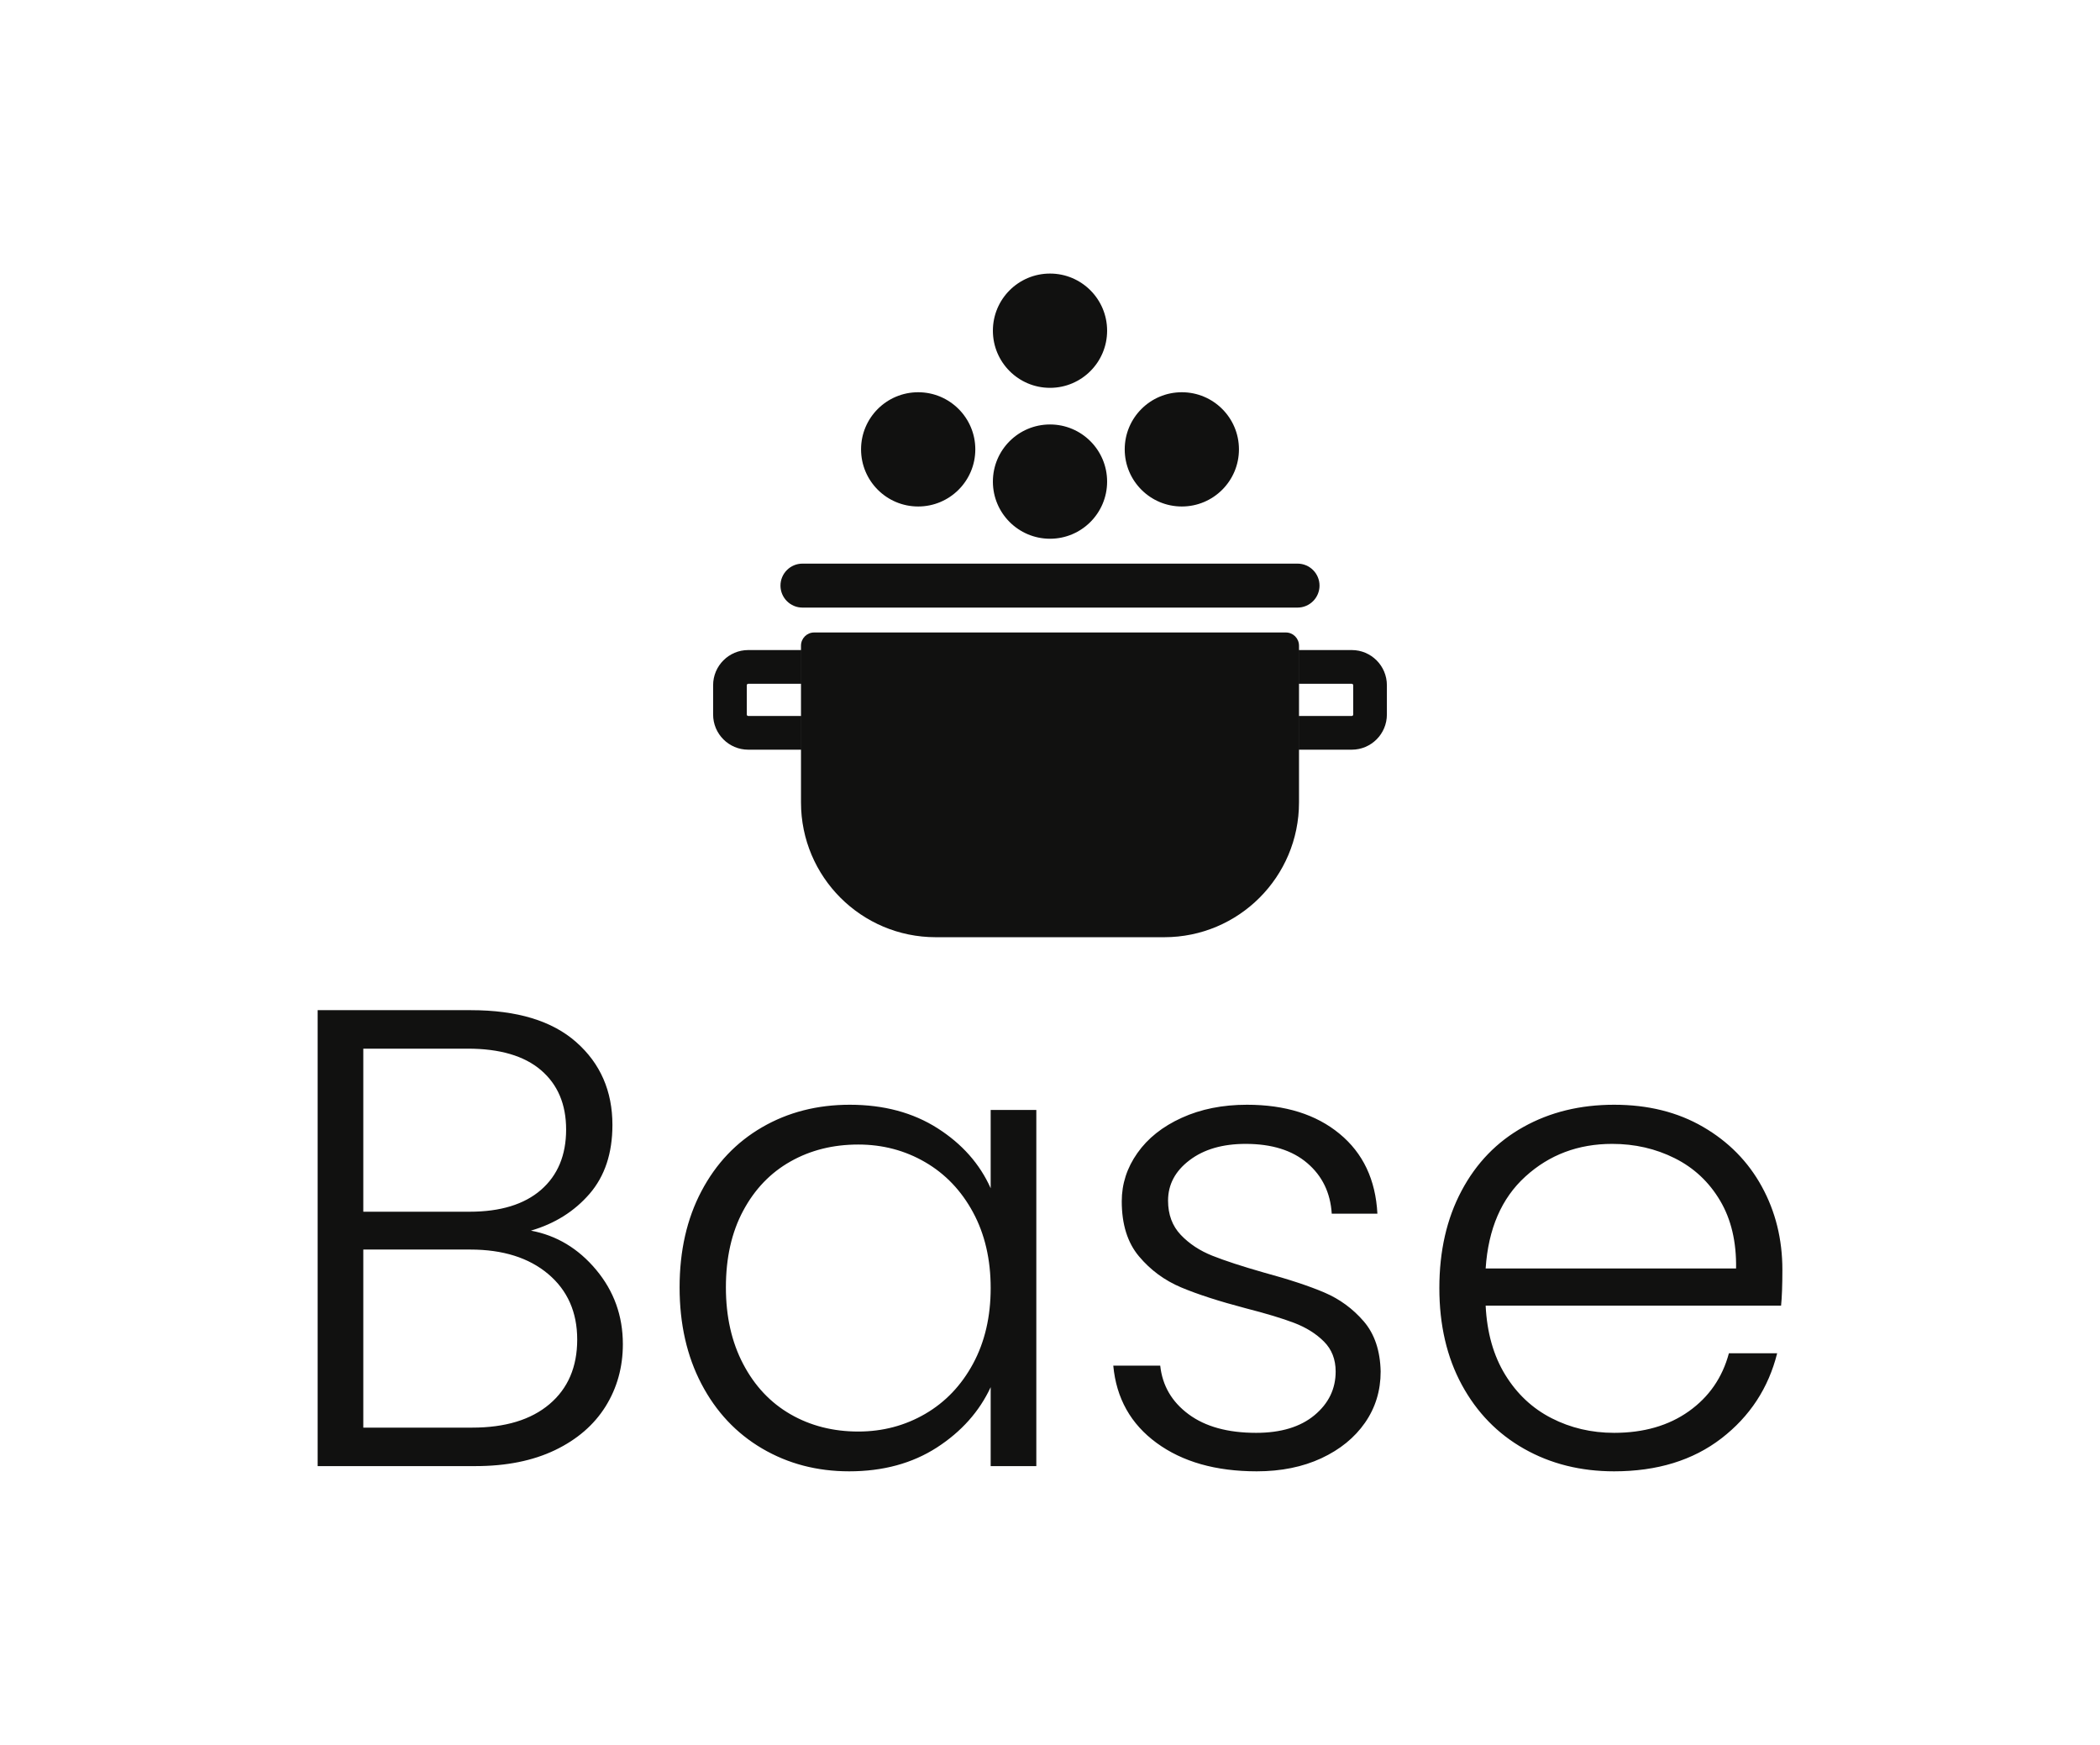
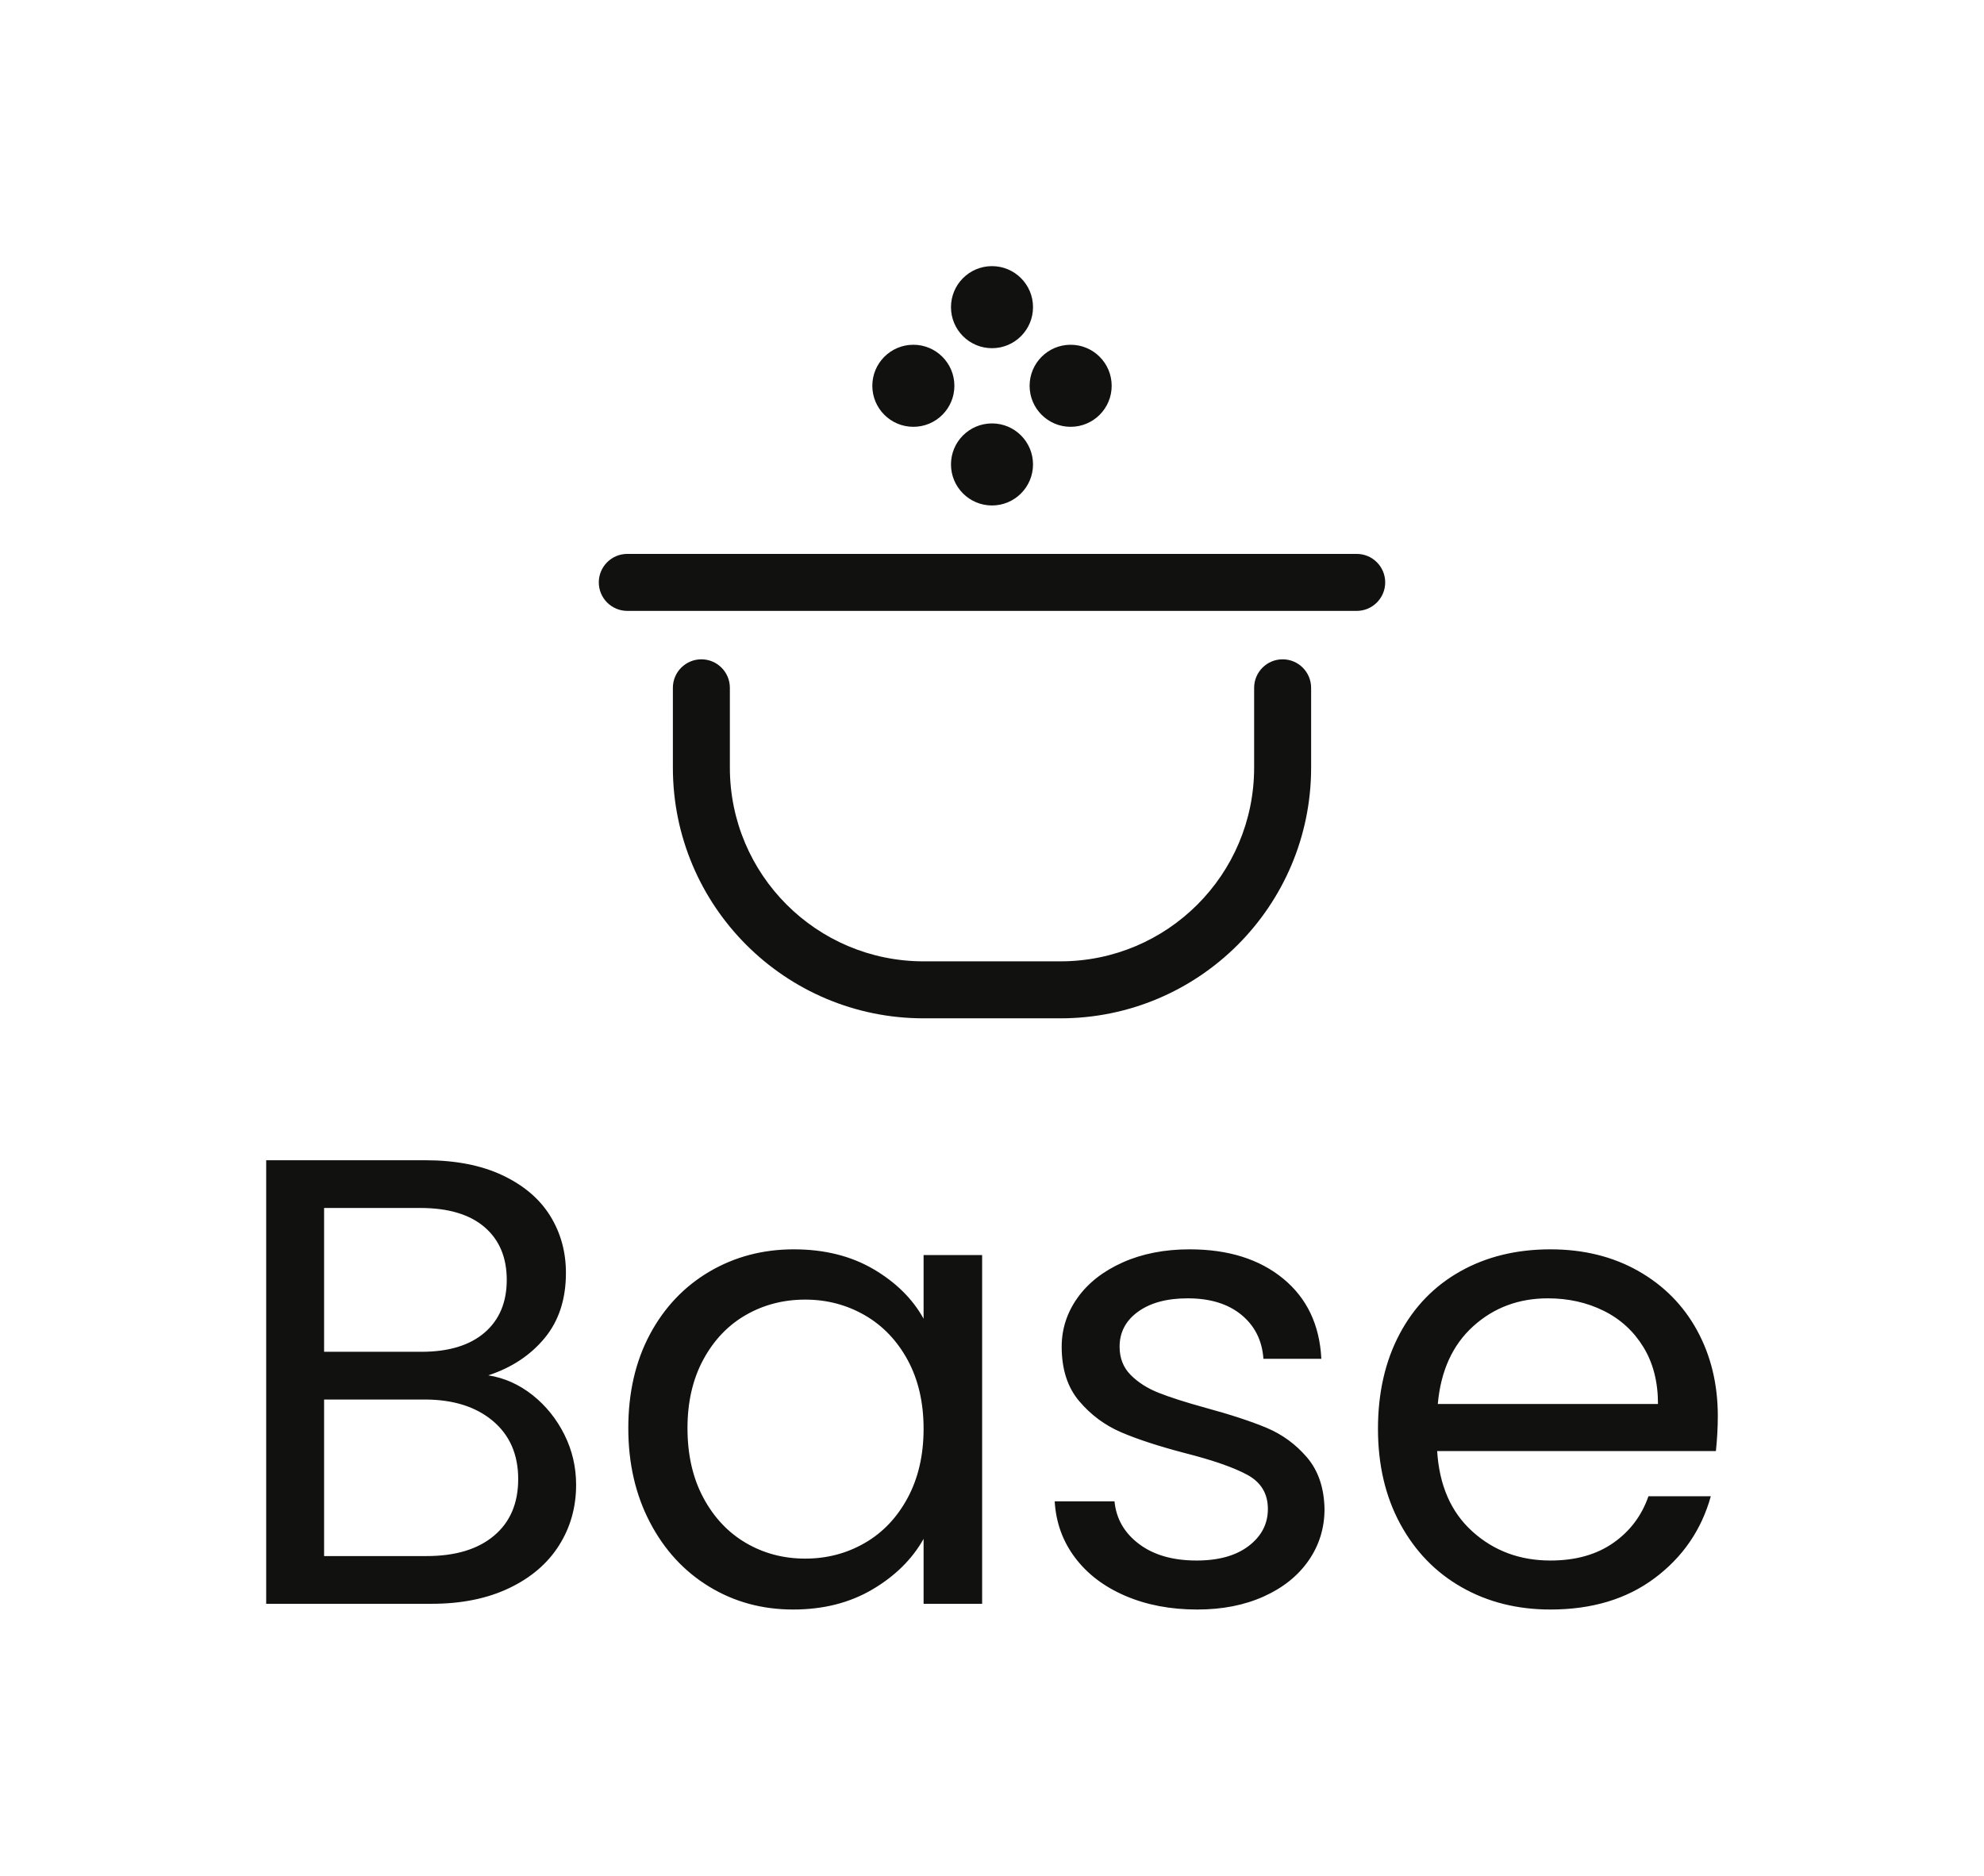
- <svg xmlns="http://www.w3.org/2000/svg" viewBox="0 0 643.91 535.02" width="644" height="535" role="img" aria-label="Base">
-   <path fill="#111110" d="M249.63 193.93L394.28 193.93C396.51 193.93 398.32 195.74 398.32 197.98L398.32 246.04C398.32 268.87 379.82 287.37 356.99 287.37L286.92 287.37C264.09 287.37 245.59 268.87 245.59 246.04L245.59 197.98C245.59 195.74 247.4 193.93 249.63 193.93ZM246.04 172.82L397.87 172.82C401.59 172.82 404.61 175.84 404.61 179.56L404.61 179.56C404.61 183.28 401.59 186.3 397.87 186.3L246.04 186.3C242.32 186.3 239.3 183.28 239.3 179.56L239.3 179.56C239.3 175.84 242.32 172.82 246.04 172.82ZM245.6 199.32L229.42 199.32C223.47 199.32 218.64 204.15 218.64 210.11L218.64 219.09C218.64 225.04 223.47 229.87 229.42 229.87L245.6 229.87L245.6 219.54L229.42 219.54C229.17 219.54 228.97 219.34 228.97 219.09L228.97 210.11C228.97 209.86 229.17 209.66 229.42 209.66L245.6 209.66ZM398.31 199.32L398.31 209.66L414.49 209.66C414.74 209.66 414.94 209.86 414.94 210.11L414.94 219.09C414.94 219.34 414.74 219.54 414.49 219.54L398.31 219.54L398.31 229.87L414.49 229.87C420.45 229.87 425.27 225.04 425.27 219.09L425.27 210.11C425.27 204.15 420.45 199.32 414.49 199.32L398.31 199.32ZM339.47 147.67C339.47 157.34 331.63 165.19 321.96 165.19C312.28 165.19 304.44 157.34 304.44 147.67C304.44 137.99 312.28 130.15 321.96 130.15C331.63 130.15 339.47 137.99 339.47 147.67ZM299.05 137.78C299.05 147.46 291.2 155.3 281.53 155.3C271.85 155.3 264.01 147.46 264.01 137.78C264.01 128.11 271.85 120.27 281.53 120.27C291.2 120.27 299.05 128.11 299.05 137.78ZM379.9 137.78C379.9 147.46 372.06 155.3 362.38 155.3C352.71 155.3 344.87 147.46 344.87 137.78C344.87 128.11 352.71 120.27 362.38 120.27C372.06 120.27 379.9 128.11 379.9 137.78ZM339.47 101.4C339.47 111.07 331.63 118.92 321.96 118.92C312.28 118.92 304.44 111.07 304.44 101.4C304.44 91.72 312.28 83.88 321.96 83.88C331.63 83.88 339.47 91.72 339.47 101.4Z" />
-   <path fill="#111110" d="M190.96 412.14C190.96 419.2 189.19 425.57 185.66 431.24C182.12 436.9 176.96 441.37 170.16 444.64C163.36 447.9 155.22 449.54 145.76 449.54L97.36 449.54L97.36 309.74L144.36 309.74C158.49 309.74 169.26 313 176.66 319.54C184.06 326.07 187.76 334.54 187.76 344.94C187.76 353.6 185.42 360.64 180.76 366.04C176.09 371.44 170.09 375.2 162.76 377.34C170.62 378.8 177.29 382.8 182.76 389.34C188.22 395.87 190.96 403.47 190.96 412.14ZM111.36 371.54L143.96 371.54C153.42 371.54 160.72 369.3 165.86 364.84C170.99 360.37 173.56 354.2 173.56 346.34C173.56 338.6 170.99 332.54 165.86 328.14C160.72 323.74 153.22 321.54 143.36 321.54L111.36 321.54ZM176.96 410.74C176.96 402.34 173.99 395.64 168.06 390.64C162.12 385.64 154.16 383.14 144.16 383.14L111.36 383.14L111.36 437.74L144.76 437.74C154.89 437.74 162.79 435.34 168.46 430.54C174.12 425.74 176.96 419.14 176.96 410.74ZM260.56 338.74C270.96 338.74 279.92 341.14 287.46 345.94C294.99 350.74 300.42 356.87 303.76 364.34L303.76 340.34L317.76 340.34L317.76 449.54L303.76 449.54L303.76 425.34C300.29 432.8 294.79 438.97 287.26 443.84C279.72 448.7 270.76 451.14 260.36 451.14C250.49 451.14 241.59 448.8 233.66 444.14C225.72 439.47 219.52 432.87 215.06 424.34C210.59 415.8 208.36 405.94 208.36 394.74C208.36 383.54 210.59 373.7 215.06 365.24C219.52 356.77 225.72 350.24 233.66 345.64C241.59 341.04 250.56 338.74 260.56 338.74ZM263.16 350.94C255.42 350.94 248.49 352.67 242.36 356.14C236.22 359.6 231.39 364.64 227.86 371.24C224.32 377.84 222.56 385.67 222.56 394.74C222.56 403.67 224.32 411.5 227.86 418.24C231.39 424.97 236.22 430.1 242.36 433.64C248.49 437.17 255.42 438.94 263.16 438.94C270.62 438.94 277.46 437.14 283.66 433.54C289.86 429.94 294.76 424.8 298.36 418.14C301.96 411.47 303.76 403.74 303.76 394.94C303.76 386.14 301.96 378.4 298.36 371.74C294.76 365.07 289.86 359.94 283.66 356.34C277.46 352.74 270.62 350.94 263.16 350.94ZM341.36 418.74L355.76 418.74C356.42 424.87 359.32 429.84 364.46 433.64C369.59 437.44 376.49 439.34 385.16 439.34C392.76 439.34 398.72 437.54 403.06 433.94C407.39 430.34 409.56 425.87 409.56 420.54C409.56 416.8 408.36 413.74 405.96 411.34C403.56 408.94 400.52 407.04 396.86 405.64C393.19 404.24 388.22 402.74 381.96 401.14C373.82 399 367.22 396.87 362.16 394.74C357.09 392.6 352.79 389.44 349.26 385.24C345.72 381.04 343.96 375.4 343.96 368.34C343.96 363 345.56 358.07 348.76 353.54C351.96 349 356.49 345.4 362.36 342.74C368.22 340.07 374.89 338.74 382.36 338.74C394.09 338.74 403.56 341.7 410.76 347.64C417.96 353.57 421.82 361.74 422.36 372.14L408.36 372.14C407.96 365.74 405.46 360.57 400.86 356.64C396.26 352.7 389.96 350.74 381.96 350.74C374.89 350.74 369.16 352.4 364.76 355.74C360.36 359.07 358.16 363.2 358.16 368.14C358.16 372.4 359.46 375.9 362.06 378.64C364.66 381.37 367.89 383.5 371.76 385.04C375.62 386.57 380.82 388.27 387.36 390.14C395.22 392.27 401.49 394.34 406.16 396.34C410.82 398.34 414.82 401.27 418.16 405.14C421.49 409 423.22 414.14 423.36 420.54C423.36 426.4 421.76 431.64 418.56 436.24C415.36 440.84 410.89 444.47 405.16 447.14C399.42 449.8 392.82 451.14 385.36 451.14C372.82 451.14 362.59 448.24 354.66 442.44C346.72 436.64 342.29 428.74 341.36 418.74ZM546.16 400.34L455.56 400.34C455.96 408.6 457.96 415.67 461.56 421.54C465.16 427.4 469.89 431.84 475.76 434.84C481.62 437.84 488.02 439.34 494.96 439.34C504.02 439.34 511.66 437.14 517.86 432.74C524.06 428.34 528.16 422.4 530.16 414.94L544.96 414.94C542.29 425.6 536.59 434.3 527.86 441.04C519.12 447.77 508.16 451.14 494.96 451.14C484.69 451.14 475.49 448.84 467.36 444.24C459.22 439.64 452.86 433.1 448.26 424.64C443.66 416.17 441.36 406.27 441.36 394.94C441.36 383.6 443.62 373.67 448.16 365.14C452.69 356.6 459.02 350.07 467.16 345.54C475.29 341 484.56 338.74 494.96 338.74C505.36 338.74 514.46 341 522.26 345.54C530.06 350.07 536.06 356.17 540.26 363.84C544.46 371.5 546.56 380 546.56 389.34C546.56 394.14 546.42 397.8 546.16 400.34ZM494.36 350.74C483.96 350.74 475.09 354.07 467.76 360.74C460.42 367.4 456.36 376.8 455.56 388.94L532.36 388.94C532.49 380.8 530.86 373.87 527.46 368.14C524.06 362.4 519.42 358.07 513.56 355.14C507.69 352.2 501.29 350.74 494.36 350.74Z" />
+ <svg xmlns="http://www.w3.org/2000/svg" viewBox="0 0 623.48 589.48" width="623" height="589" role="img" aria-label="Base">
+   <path fill="#111110" d="M197.12 174.08L426.36 174.08C431.3 174.08 435.31 178.09 435.31 183.03L435.31 183.03C435.31 187.98 431.3 191.99 426.36 191.99L197.12 191.99C192.18 191.99 188.17 187.98 188.17 183.03L188.17 183.03C188.17 178.09 192.18 174.08 197.12 174.08ZM211.45 216.17L211.45 241.24C211.45 284.76 246.73 320.04 290.25 320.04L333.23 320.04C376.75 320.04 412.03 284.76 412.03 241.24L412.03 216.17C412.03 211.22 408.02 207.21 403.07 207.21C398.13 207.21 394.12 211.22 394.12 216.17L394.12 241.24C394.12 274.87 366.86 302.13 333.23 302.13L290.25 302.13C256.62 302.13 229.36 274.87 229.36 241.24L229.36 216.17C229.36 211.22 225.35 207.21 220.41 207.21C215.46 207.21 211.45 211.22 211.45 216.17ZM324.63 145.96C324.63 153.08 318.86 158.86 311.74 158.86C304.62 158.86 298.85 153.08 298.85 145.96C298.85 138.84 304.62 133.07 311.74 133.07C318.86 133.07 324.63 138.84 324.63 145.96ZM299.92 121.25C299.92 128.37 294.15 134.14 287.03 134.14C279.9 134.14 274.13 128.37 274.13 121.25C274.13 114.13 279.9 108.35 287.03 108.35C294.15 108.35 299.92 114.13 299.92 121.25ZM349.35 121.25C349.35 128.37 343.58 134.14 336.45 134.14C329.33 134.14 323.56 128.37 323.56 121.25C323.56 114.13 329.33 108.35 336.45 108.35C343.58 108.35 349.35 114.13 349.35 121.25ZM324.63 96.53C324.63 103.66 318.86 109.43 311.74 109.43C304.62 109.43 298.85 103.66 298.85 96.53C298.85 89.41 304.62 83.64 311.74 83.64C318.86 83.64 324.63 89.41 324.63 96.53Z" />
+   <path fill="#111110" d="M181.04 466.64C181.04 473.71 179.24 480.08 175.64 485.74C172.04 491.41 166.81 495.88 159.94 499.14C153.07 502.41 144.97 504.04 135.64 504.04L83.64 504.04L83.64 364.64L133.64 364.64C143.11 364.64 151.17 366.21 157.84 369.34C164.51 372.48 169.51 376.71 172.84 382.04C176.17 387.38 177.84 393.38 177.84 400.04C177.84 408.31 175.61 415.14 171.14 420.54C166.67 425.94 160.77 429.84 153.44 432.24C158.51 433.04 163.14 435.11 167.34 438.44C171.54 441.78 174.87 445.91 177.34 450.84C179.81 455.78 181.04 461.04 181.04 466.64ZM101.84 424.84L132.44 424.84C140.97 424.84 147.57 422.84 152.24 418.84C156.91 414.84 159.24 409.31 159.24 402.24C159.24 395.18 156.91 389.64 152.24 385.64C147.57 381.64 140.84 379.64 132.04 379.64L101.84 379.64ZM162.84 464.84C162.84 457.11 160.17 451.01 154.84 446.54C149.51 442.08 142.37 439.84 133.44 439.84L101.84 439.84L101.84 489.04L134.04 489.04C143.11 489.04 150.17 486.91 155.24 482.64C160.31 478.38 162.84 472.44 162.84 464.84ZM249.44 392.64C259.04 392.64 267.37 394.71 274.44 398.84C281.51 402.98 286.77 408.18 290.24 414.44L290.24 394.44L308.64 394.44L308.64 504.04L290.24 504.04L290.24 483.64C286.64 490.04 281.27 495.34 274.14 499.54C267.01 503.74 258.71 505.84 249.24 505.84C239.51 505.84 230.71 503.44 222.84 498.64C214.97 493.84 208.77 487.11 204.24 478.44C199.71 469.78 197.44 459.91 197.44 448.84C197.44 437.64 199.71 427.81 204.24 419.34C208.77 410.88 215.01 404.31 222.94 399.64C230.87 394.98 239.71 392.64 249.44 392.64ZM253.04 408.44C246.24 408.44 240.04 410.04 234.44 413.24C228.84 416.44 224.37 421.11 221.04 427.24C217.71 433.38 216.04 440.58 216.04 448.84C216.04 457.24 217.71 464.54 221.04 470.74C224.37 476.94 228.84 481.68 234.44 484.94C240.04 488.21 246.24 489.84 253.04 489.84C259.84 489.84 266.07 488.21 271.74 484.94C277.41 481.68 281.91 476.94 285.24 470.74C288.57 464.54 290.24 457.31 290.24 449.04C290.24 440.78 288.57 433.58 285.24 427.44C281.91 421.31 277.41 416.61 271.74 413.34C266.07 410.08 259.84 408.44 253.04 408.44ZM331.44 471.84L350.24 471.84C350.77 477.31 353.34 481.78 357.94 485.24C362.54 488.71 368.57 490.44 376.04 490.44C382.97 490.44 388.44 488.91 392.44 485.84C396.44 482.78 398.44 478.91 398.44 474.24C398.44 469.44 396.31 465.88 392.04 463.54C387.77 461.21 381.17 458.91 372.24 456.64C364.11 454.51 357.47 452.34 352.34 450.14C347.21 447.94 342.81 444.68 339.14 440.34C335.47 436.01 333.64 430.31 333.64 423.24C333.64 417.64 335.31 412.51 338.64 407.84C341.97 403.18 346.71 399.48 352.84 396.74C358.97 394.01 365.97 392.64 373.84 392.64C385.97 392.64 395.77 395.71 403.24 401.84C410.71 407.98 414.71 416.38 415.24 427.04L397.04 427.04C396.64 421.31 394.34 416.71 390.14 413.24C385.94 409.78 380.31 408.04 373.24 408.04C366.71 408.04 361.51 409.44 357.64 412.24C353.77 415.04 351.84 418.71 351.84 423.24C351.84 426.84 353.01 429.81 355.34 432.14C357.67 434.48 360.61 436.34 364.14 437.74C367.67 439.14 372.57 440.71 378.84 442.44C386.71 444.58 393.11 446.68 398.04 448.74C402.97 450.81 407.21 453.91 410.74 458.04C414.27 462.18 416.11 467.58 416.24 474.24C416.24 480.24 414.57 485.64 411.24 490.44C407.91 495.24 403.21 499.01 397.14 501.74C391.07 504.48 384.11 505.84 376.24 505.84C367.84 505.84 360.31 504.41 353.64 501.54C346.97 498.68 341.71 494.68 337.84 489.54C333.97 484.41 331.84 478.51 331.44 471.84ZM539.24 456.04L451.64 456.04C452.31 466.84 456.01 475.28 462.74 481.34C469.47 487.41 477.64 490.44 487.24 490.44C495.11 490.44 501.67 488.61 506.94 484.94C512.21 481.28 515.91 476.38 518.04 470.24L537.64 470.24C534.71 480.78 528.84 489.34 520.04 495.94C511.24 502.54 500.31 505.84 487.24 505.84C476.84 505.84 467.54 503.51 459.34 498.84C451.14 494.18 444.71 487.54 440.04 478.94C435.37 470.34 433.04 460.38 433.04 449.04C433.04 437.71 435.31 427.78 439.84 419.24C444.37 410.71 450.74 404.14 458.94 399.54C467.14 394.94 476.57 392.64 487.24 392.64C497.64 392.64 506.84 394.91 514.84 399.44C522.84 403.98 529.01 410.21 533.34 418.14C537.67 426.08 539.84 435.04 539.84 445.04C539.84 448.51 539.64 452.18 539.24 456.04ZM486.44 408.04C477.24 408.04 469.41 410.98 462.94 416.84C456.47 422.71 452.77 430.84 451.84 441.24L521.04 441.24C521.04 434.31 519.51 428.34 516.44 423.34C513.37 418.34 509.21 414.54 503.94 411.94C498.67 409.34 492.84 408.04 486.44 408.04Z" />
</svg>
